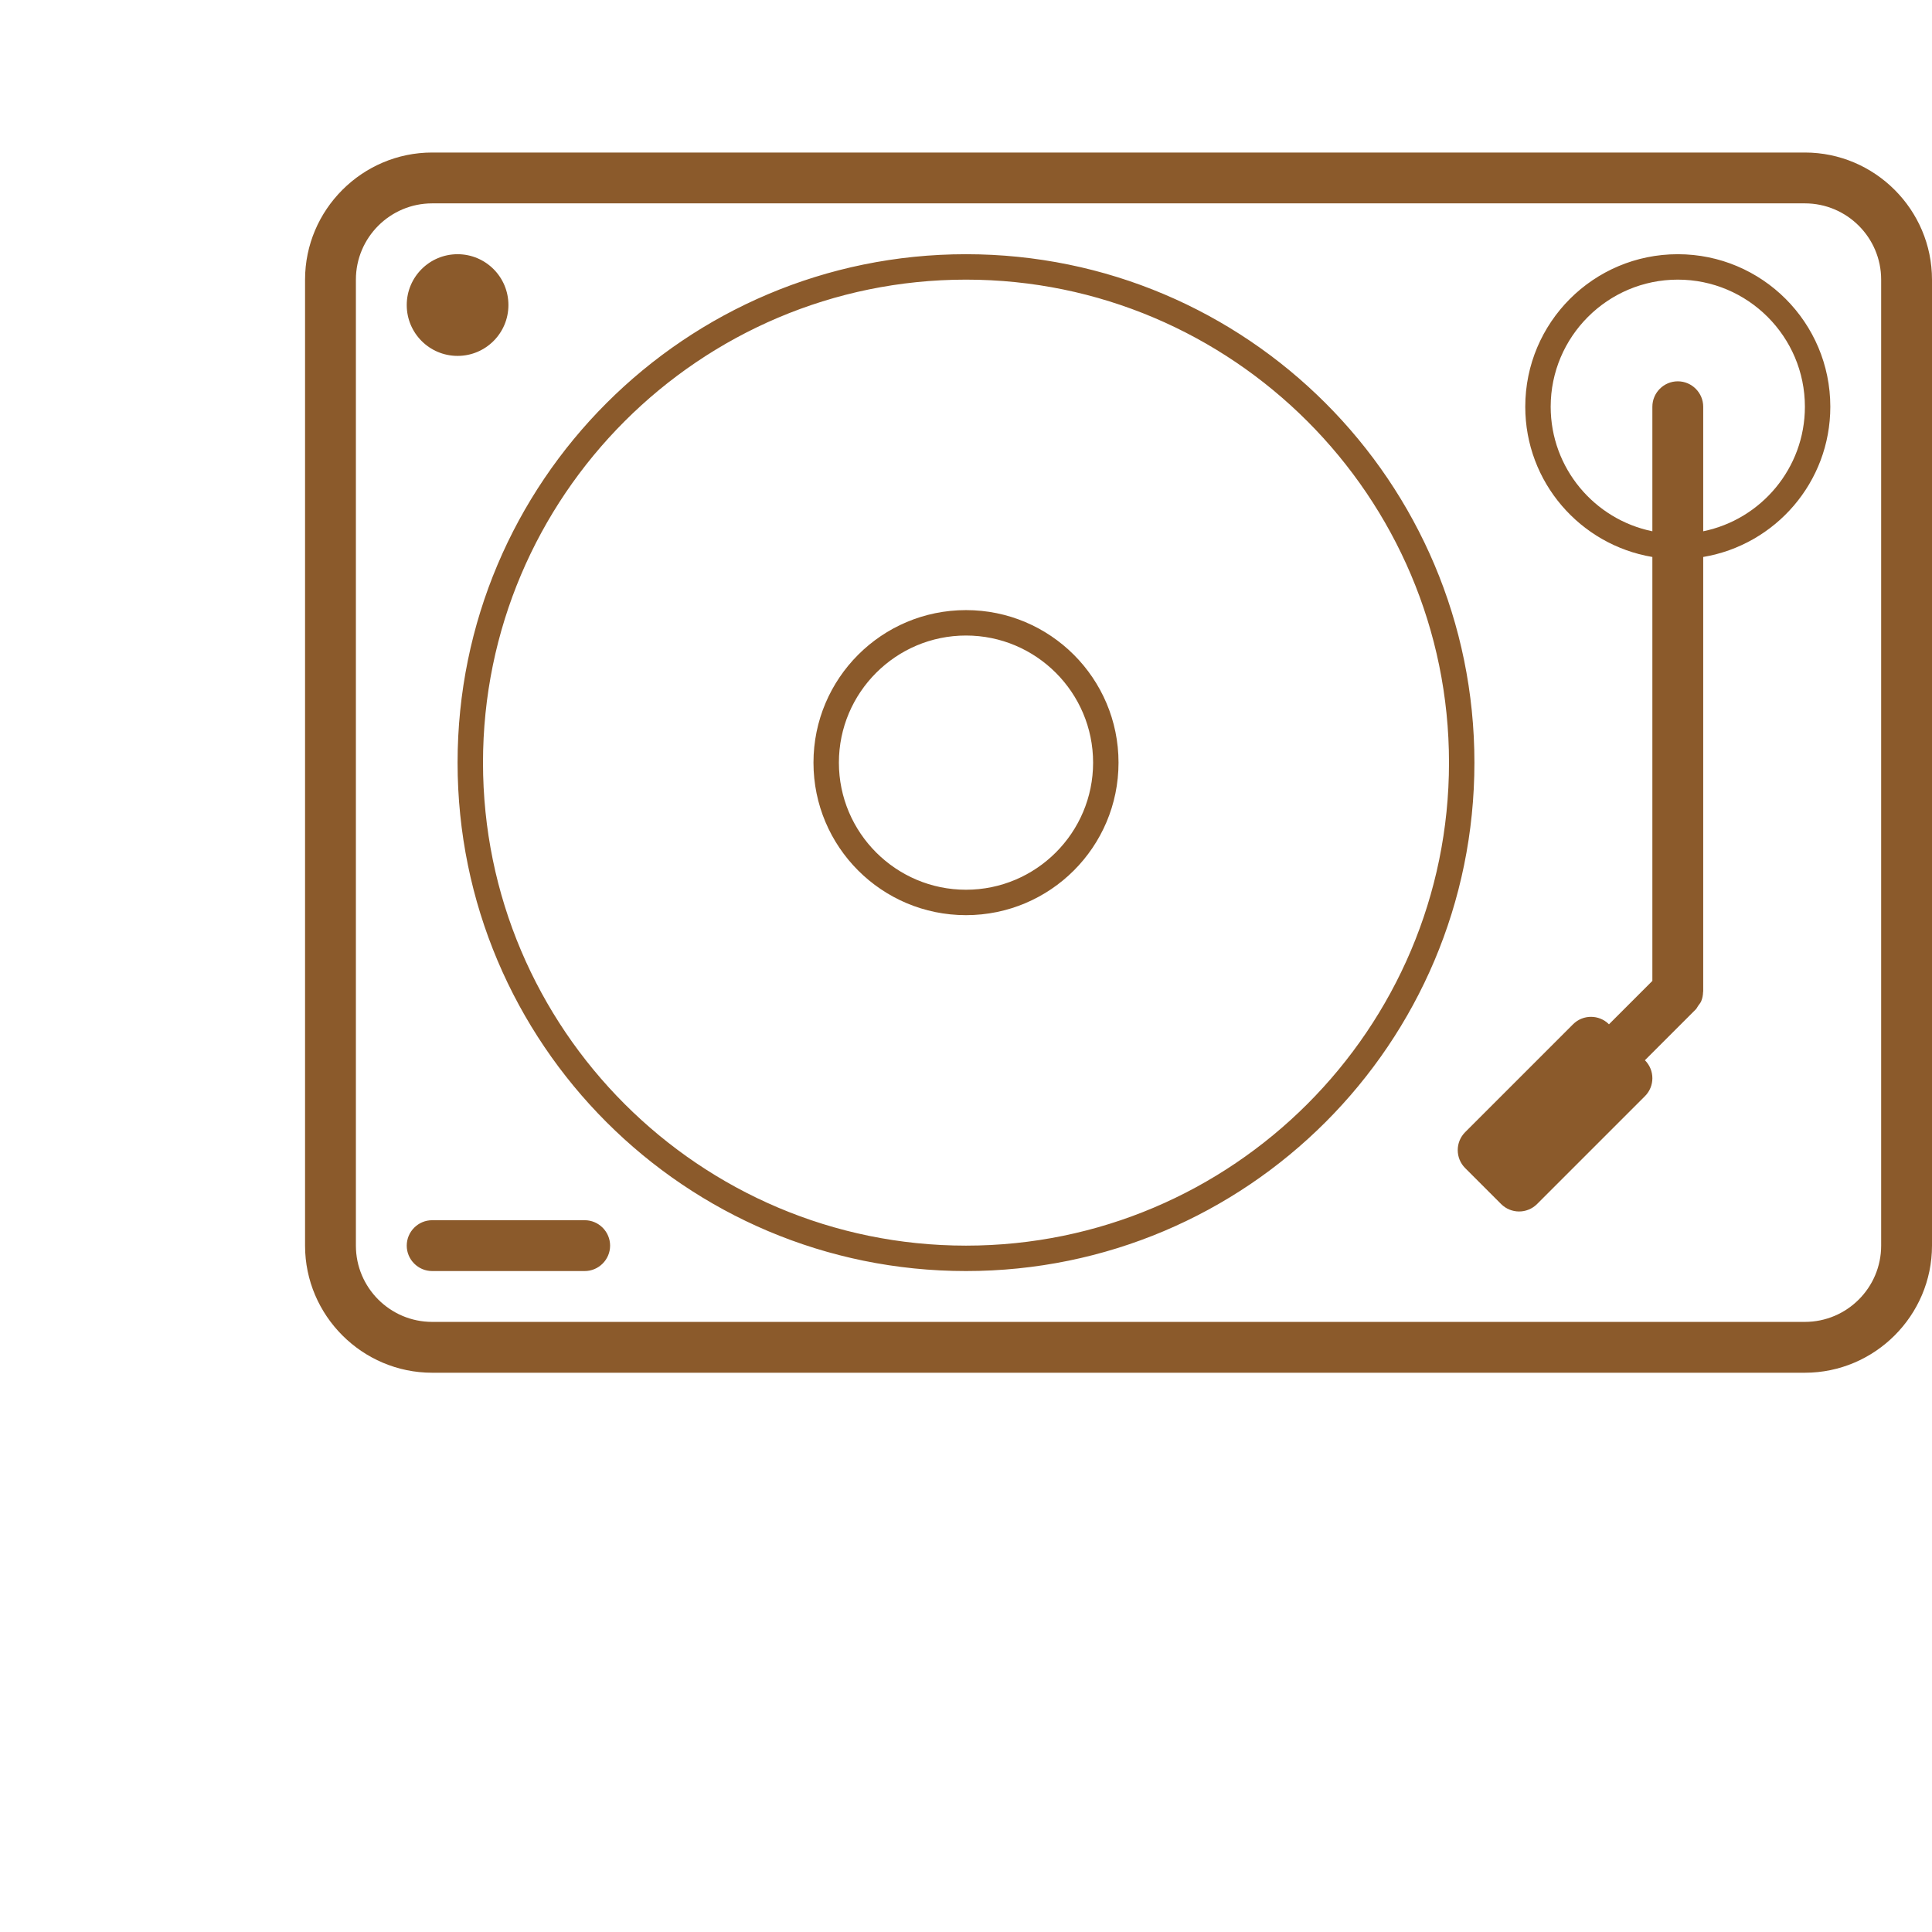
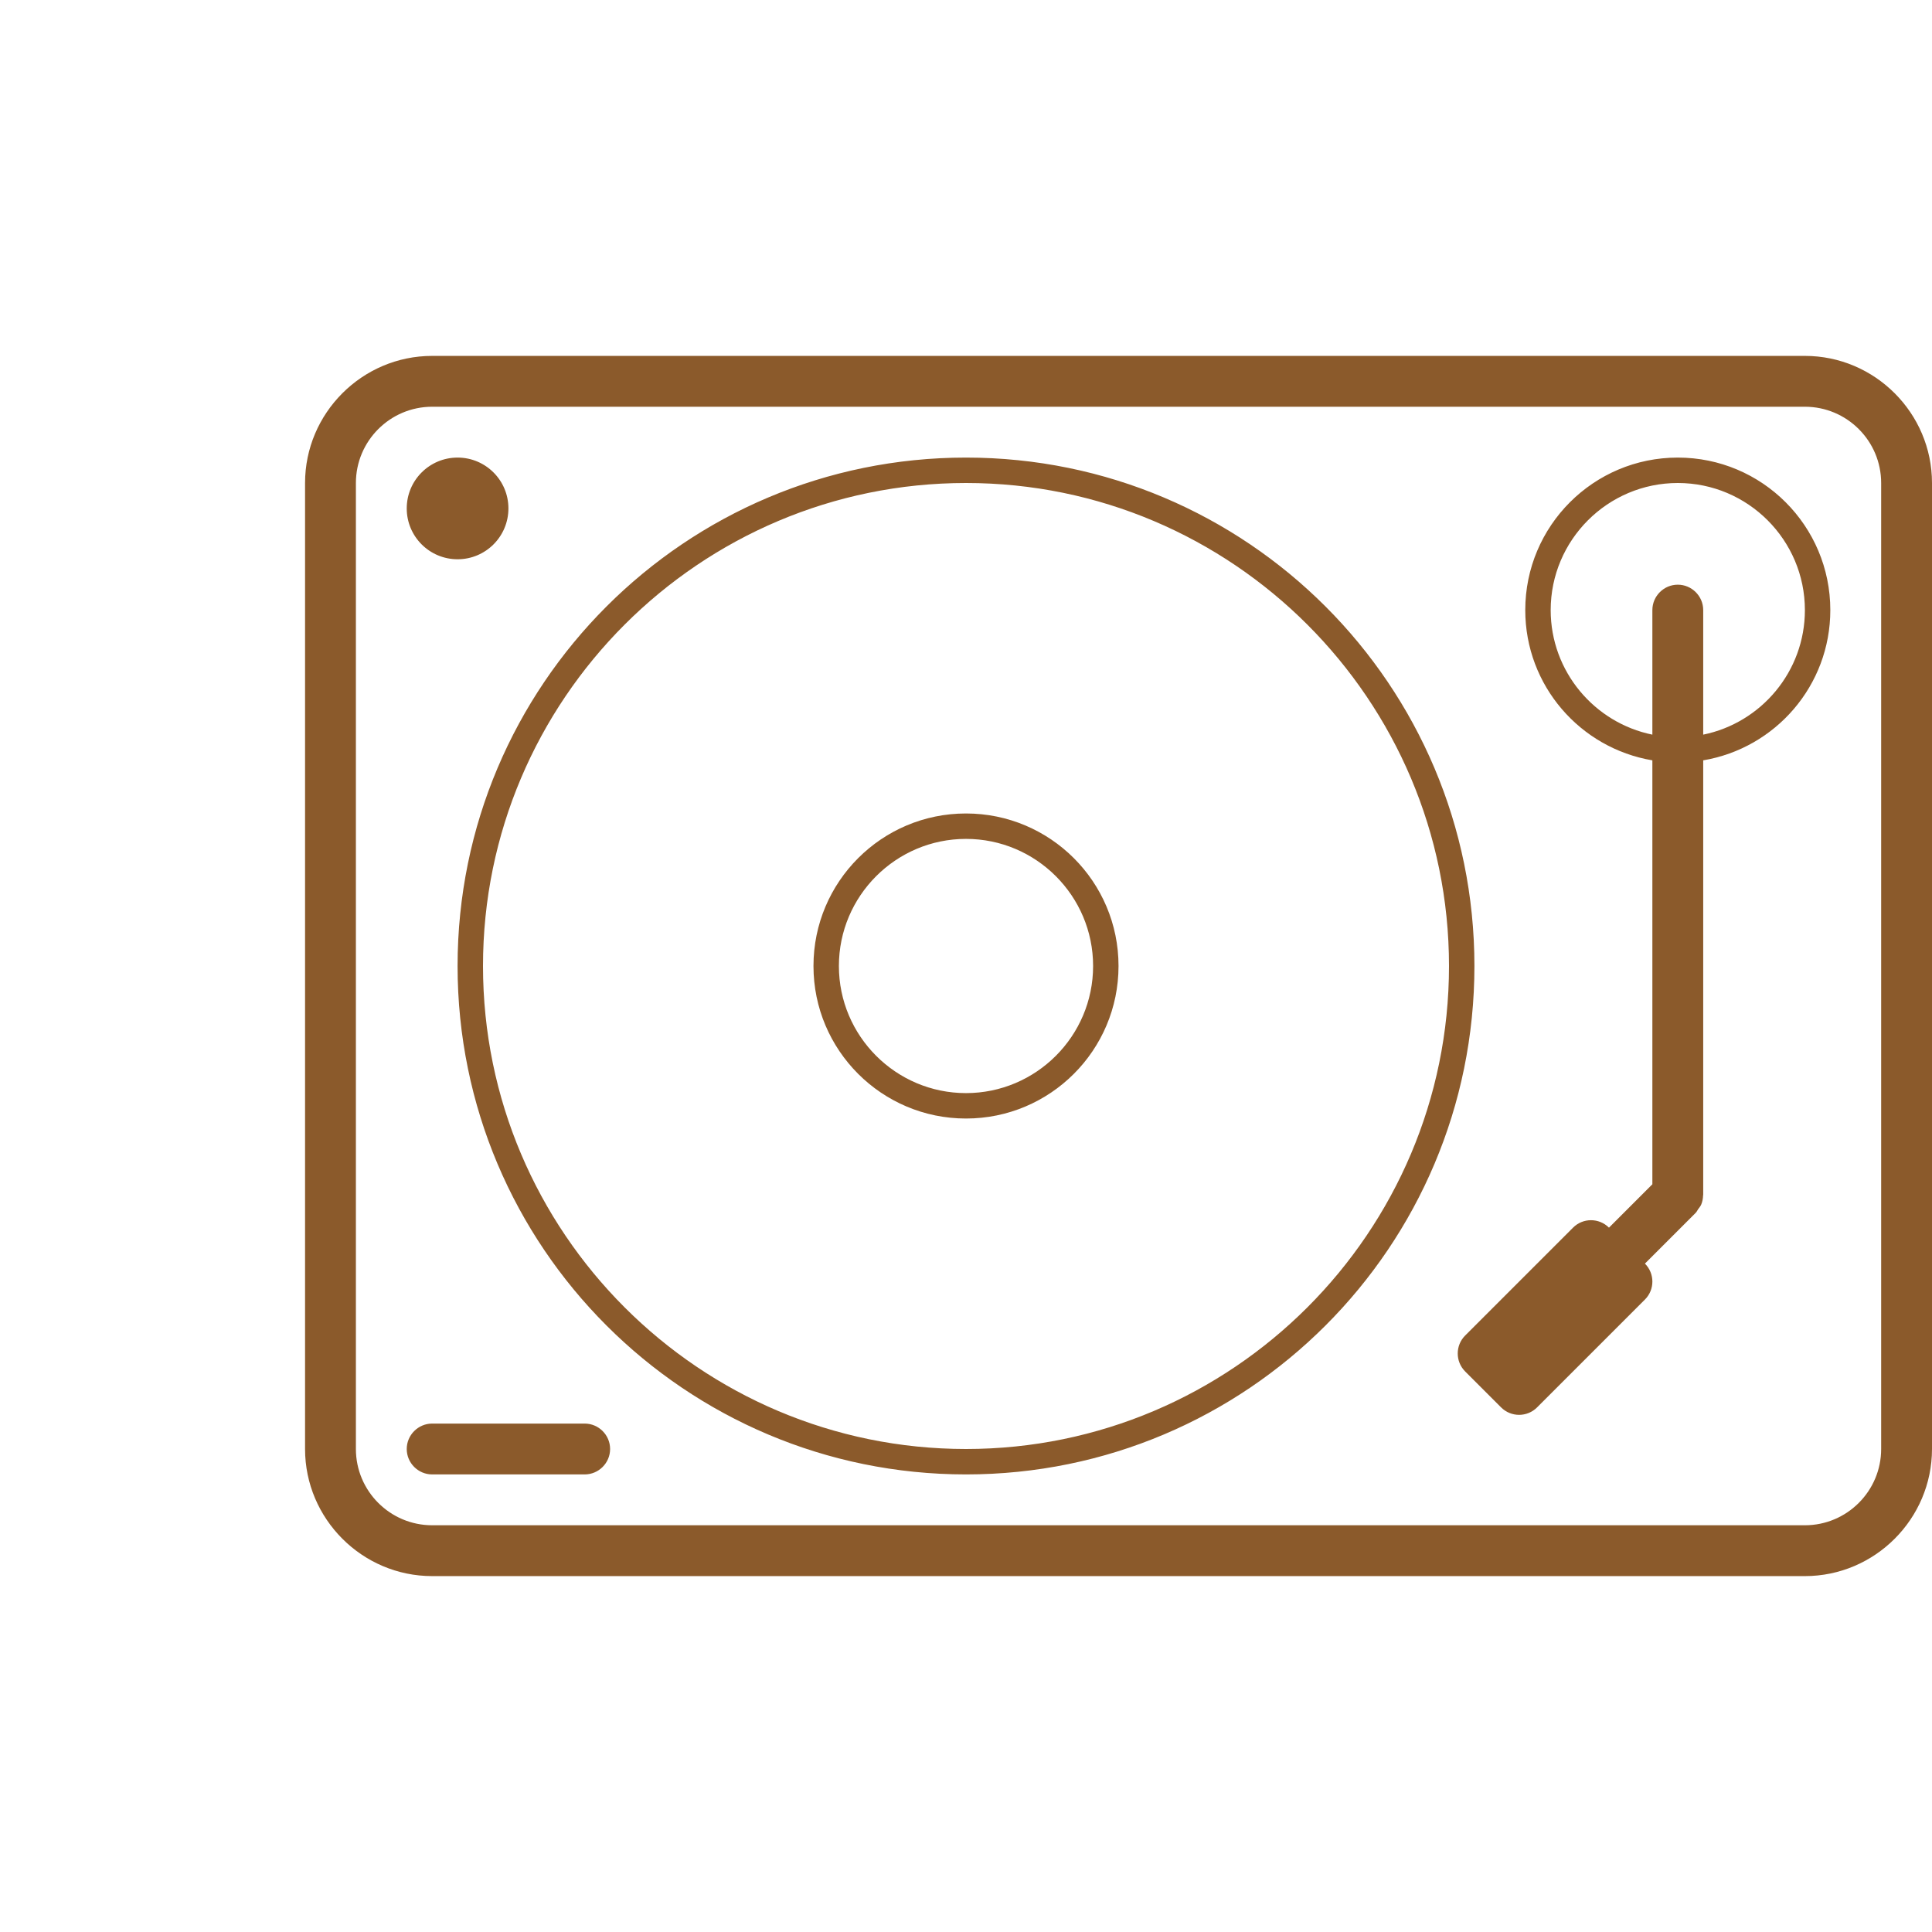
- <svg xmlns="http://www.w3.org/2000/svg" width="800px" height="800px" viewBox="-12 -6 76 76" version="1.1">
+ <svg xmlns="http://www.w3.org/2000/svg" width="800px" height="800px" viewBox="-12 -14 76 76" version="1.1">
  <defs>

</defs>
  <g id="Page-1" stroke="none" stroke-width="1" fill="none" fill-rule="evenodd">
    <g id="Turntable" transform="translate(0, -8)" fill="#8b5a2b">
      <path d="M26,37 C23.243,37 21,34.757 21,32 C21,29.243 23.243,27 26,27 C28.757,27 31,29.243 31,32 C31,34.757 28.757,37 26,37 L26,37 Z M26,26 C22.686,26 20,28.686 20,32 C20,35.314 22.686,38 26,38 C29.314,38 32,35.314 32,32 C32,28.686 29.314,26 26,26 L26,26 Z M55,22.899 L55,18 C55,17.45 54.55,17 54,17 C53.45,17 53,17.45 53,18 L53,22.899 C50.721,22.434 49,20.415 49,18 C49,15.243 51.243,13 54,13 C56.757,13 59,15.243 59,18 C59,20.415 57.279,22.434 55,22.899 L55,22.899 Z M54,12 C50.686,12 48,14.686 48,18 C48,20.972 50.163,23.433 53,23.91 L53,40.586 L51.293,42.293 C50.902,41.902 50.269,41.902 49.879,42.293 L45.636,46.536 C45.246,46.926 45.246,47.559 45.636,47.95 L47.05,49.364 C47.441,49.754 48.074,49.754 48.464,49.364 L52.707,45.121 C53.098,44.731 53.098,44.098 52.707,43.707 L54.708,41.706 C54.748,41.666 54.766,41.615 54.798,41.571 C54.842,41.509 54.893,41.453 54.922,41.383 C54.97,41.268 54.992,41.147 54.995,41.024 C54.995,41.016 55,41.009 55,41 L55,23.91 C57.837,23.433 60,20.972 60,18 C60,14.686 57.314,12 54,12 L54,12 Z M6,16 C7.105,16 8,15.105 8,14 C8,12.895 7.105,12 6,12 C4.895,12 4,12.895 4,14 C4,15.105 4.895,16 6,16 L6,16 Z M11,50 L5,50 C4.45,50 4,50.45 4,51 C4,51.55 4.45,52 5,52 L11,52 C11.55,52 12,51.55 12,51 C12,50.45 11.55,50 11,50 L11,50 Z M26,51 C15.523,51 7,42.477 7,32 C7,21.523 15.523,13 26,13 C36.477,13 45,21.523 45,32 C45,42.477 36.477,51 26,51 L26,51 Z M26,12 C14.954,12 6,20.954 6,32 C6,43.046 14.954,52 26,52 C37.046,52 46,43.046 46,32 C46,20.954 37.046,12 26,12 L26,12 Z M62,51 C62,52.654 60.654,54 59,54 L5,54 C3.346,54 2,52.654 2,51 L2,13 C2,11.346 3.346,10 5,10 L59,10 C60.654,10 62,11.346 62,13 L62,51 Z M59,8 L5,8 C2.25,8 0,10.25 0,13 L0,51 C0,53.75 2.25,56 5,56 L59,56 C61.75,56 64,53.75 64,51 L64,13 C64,10.25 61.75,8 59,8 L59,8 Z">

</path>
    </g>
  </g>
</svg>
